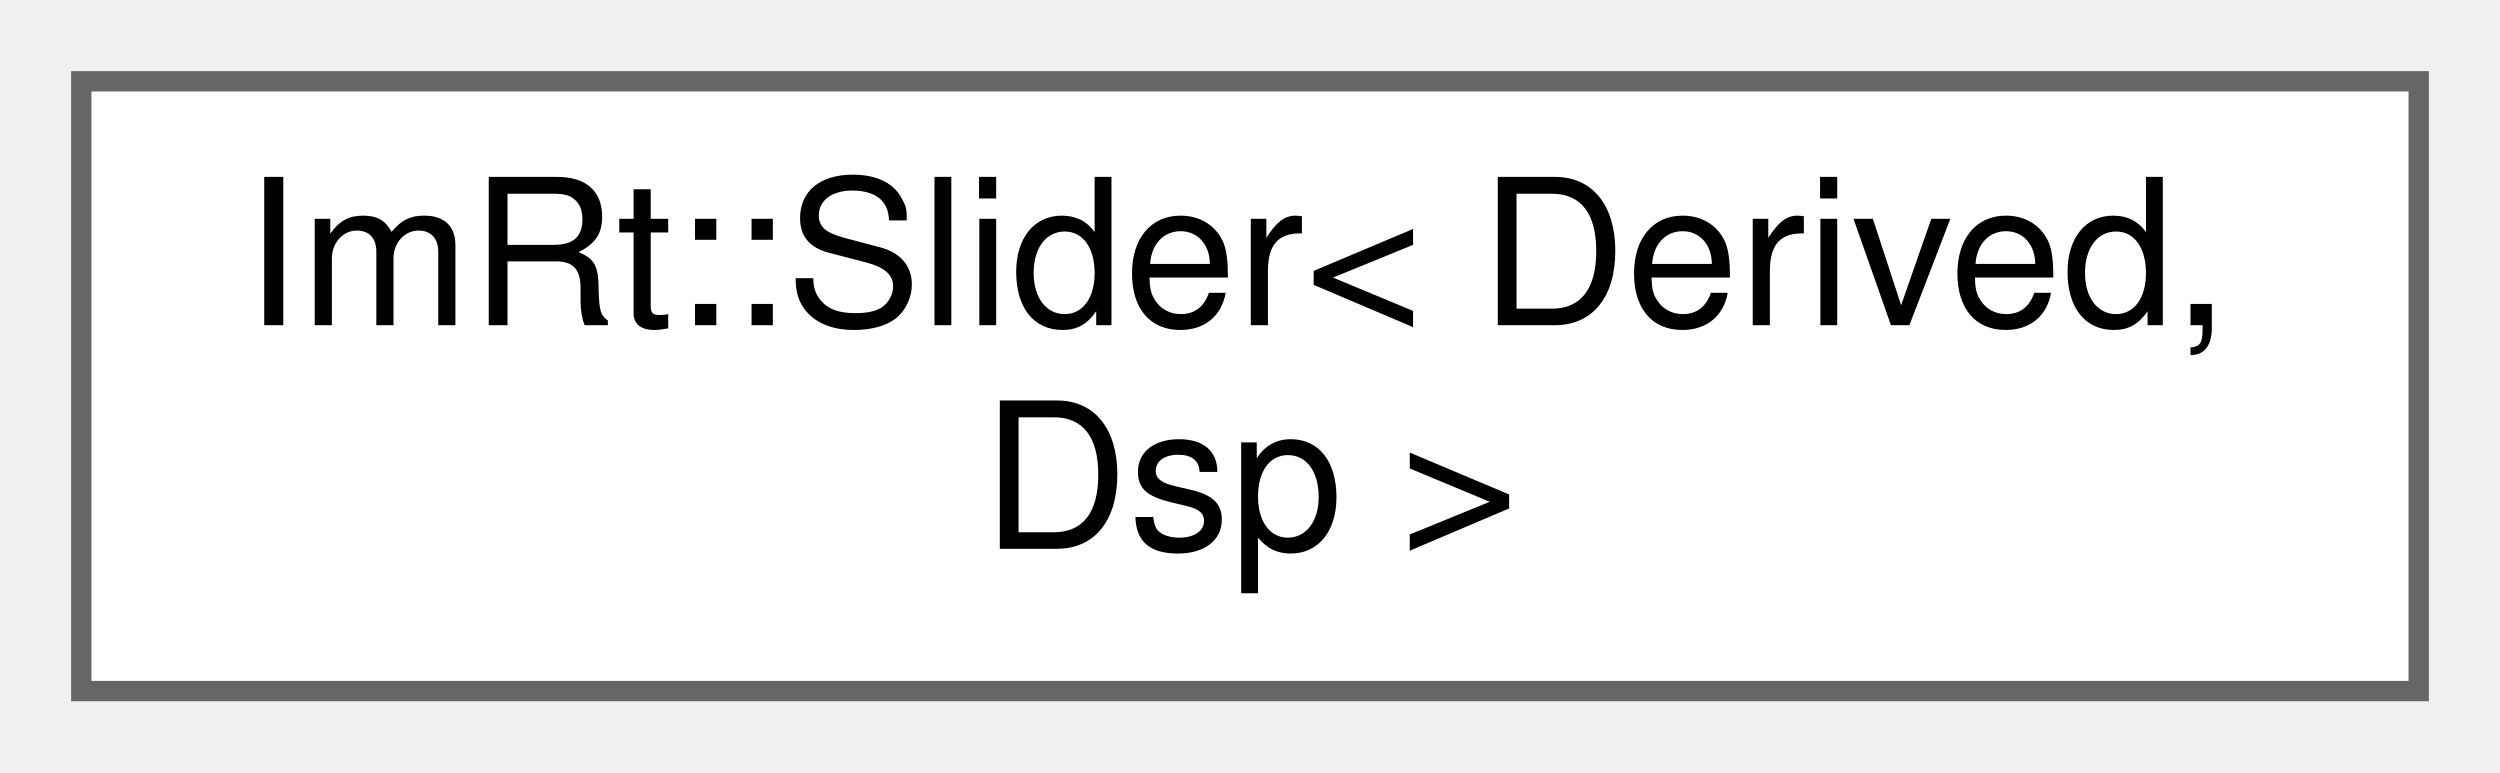
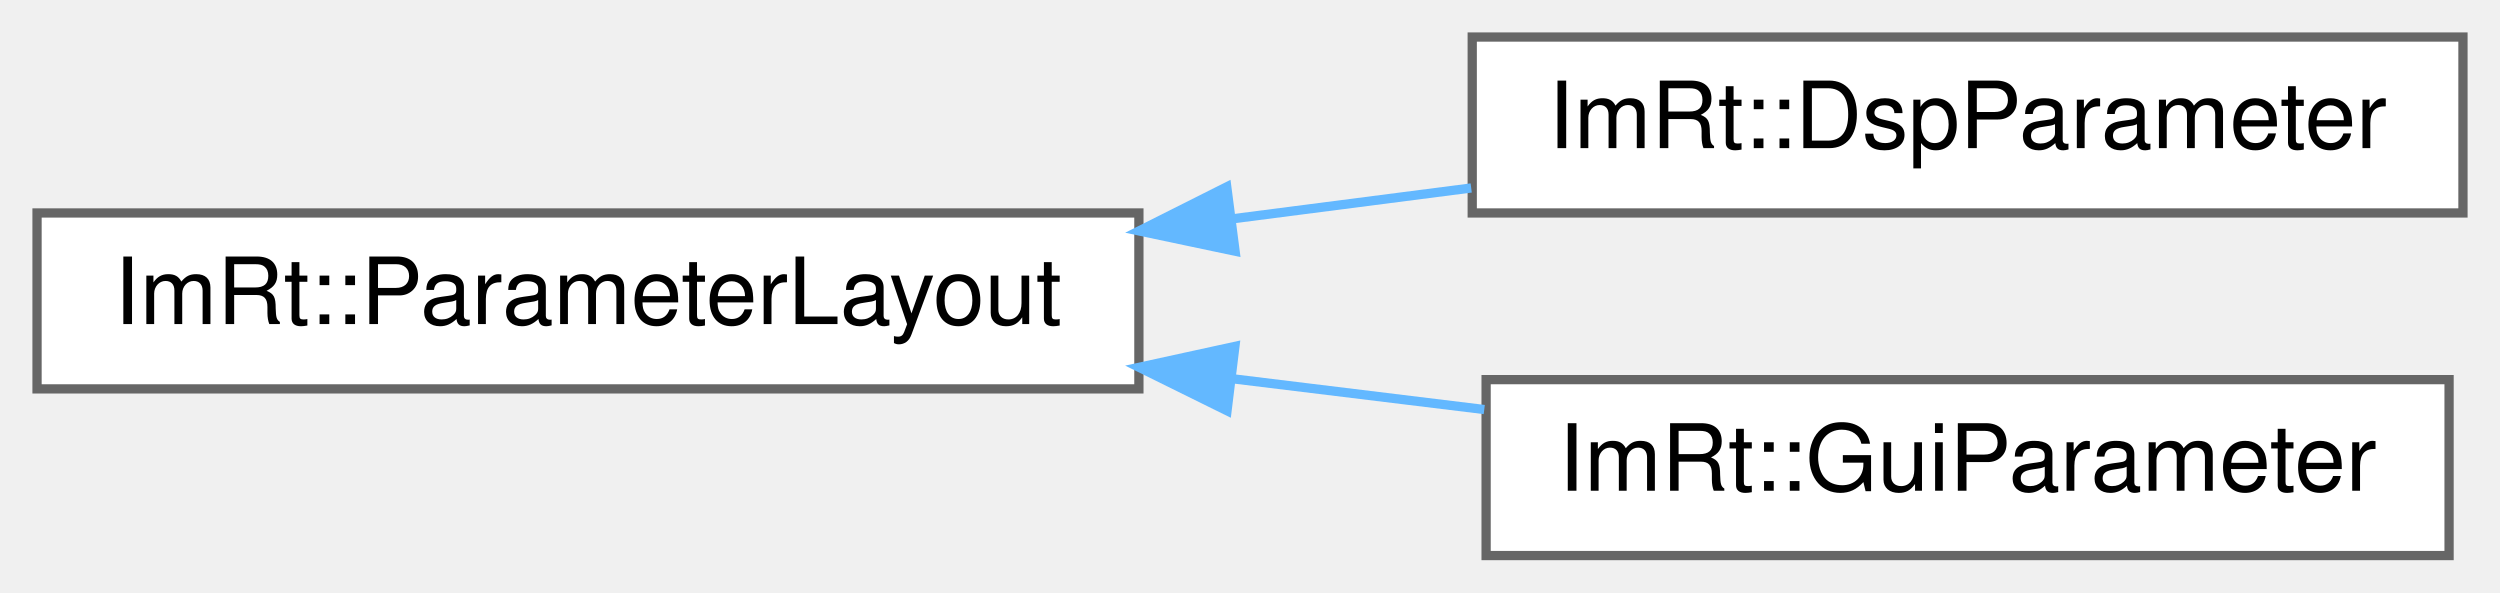
- <svg xmlns="http://www.w3.org/2000/svg" xmlns:xlink="http://www.w3.org/1999/xlink" width="123pt" height="38pt" viewBox="0.00 0.00 123.00 38.00">
-   <g id="graph0" class="graph" transform="scale(1 1) rotate(0) translate(4 34)">
+ <svg xmlns="http://www.w3.org/2000/svg" xmlns:xlink="http://www.w3.org/1999/xlink" width="270pt" height="64pt" viewBox="0.00 0.00 270.00 64.00">
+   <g id="graph0" class="graph" transform="scale(1 1) rotate(0) translate(4 60)">
    <g id="Node000000" class="node">
      <g id="a_Node000000">
-         <a xlink:href="classImRt_1_1Slider.html" target="_top" xlink:title="A slider for a parameter that controls a GUI parameter value and announces the changes to the corresp...">
-           <polygon fill="white" stroke="#666666" points="115,-30 0,-30 0,0 115,0 115,-30" />
-           <text text-anchor="start" x="8" y="-18" font-family="Helvetica,sans-Serif" font-size="10.00">ImRt::Slider&lt; Derived,</text>
-           <text text-anchor="middle" x="57.5" y="-7" font-family="Helvetica,sans-Serif" font-size="10.00"> Dsp &gt;</text>
+         <a xlink:href="classImRt_1_1ParameterLayout.html" target="_top" xlink:title="This class serves as a &quot;skeleton&quot; for a parameter layout. Note that a parameter layout does not have ...">
+           <polygon fill="white" stroke="#666666" points="119,-37 0,-37 0,-18 119,-18 119,-37" />
+           <text text-anchor="middle" x="59.5" y="-25" font-family="Helvetica,sans-Serif" font-size="10.00">ImRt::ParameterLayout</text>
+         </a>
+       </g>
+     </g>
+     <g id="Node000001" class="node">
+       <g id="a_Node000001">
+         <a xlink:href="classImRt_1_1DspParameter.html" target="_top" xlink:title="This class fills the skeleton given by a parameter layout with life. It has a parameter value to whic...">
+           <polygon fill="white" stroke="#666666" points="262,-56 155,-56 155,-37 262,-37 262,-56" />
+           <text text-anchor="middle" x="208.5" y="-44" font-family="Helvetica,sans-Serif" font-size="10.00">ImRt::DspParameter</text>
+         </a>
+       </g>
+     </g>
+     <g id="edge1_Node000000_Node000001" class="edge">
+       <g id="a_edge1_Node000000_Node000001">
+         <a xlink:title=" ">
+           <path fill="none" stroke="#63b8ff" d="M129.12,-36.37C137.78,-37.49 146.53,-38.62 154.89,-39.7" />
+           <polygon fill="#63b8ff" stroke="#63b8ff" points="129.39,-32.87 119.02,-35.06 128.49,-39.82 129.39,-32.87" />
+         </a>
+       </g>
+     </g>
+     <g id="Node000002" class="node">
+       <g id="a_Node000002">
+         <a xlink:href="structImRt_1_1GuiParameter.html" target="_top" xlink:title="This class fills the skeleton given by a parameter layout with life. It has a parameter value as a pu...">
+           <polygon fill="white" stroke="#666666" points="260.5,-19 156.5,-19 156.5,0 260.5,0 260.5,-19" />
+           <text text-anchor="middle" x="208.5" y="-7" font-family="Helvetica,sans-Serif" font-size="10.00">ImRt::GuiParameter</text>
+         </a>
+       </g>
+     </g>
+     <g id="edge2_Node000000_Node000002" class="edge">
+       <g id="a_edge2_Node000000_Node000002">
+         <a xlink:title=" ">
+           <path fill="none" stroke="#63b8ff" d="M129.24,-19.08C138.35,-17.97 147.56,-16.84 156.3,-15.77" />
+           <polygon fill="#63b8ff" stroke="#63b8ff" points="128.52,-15.64 119.02,-20.33 129.37,-22.59 128.52,-15.64" />
        </a>
      </g>
    </g>
  </g>
</svg>
